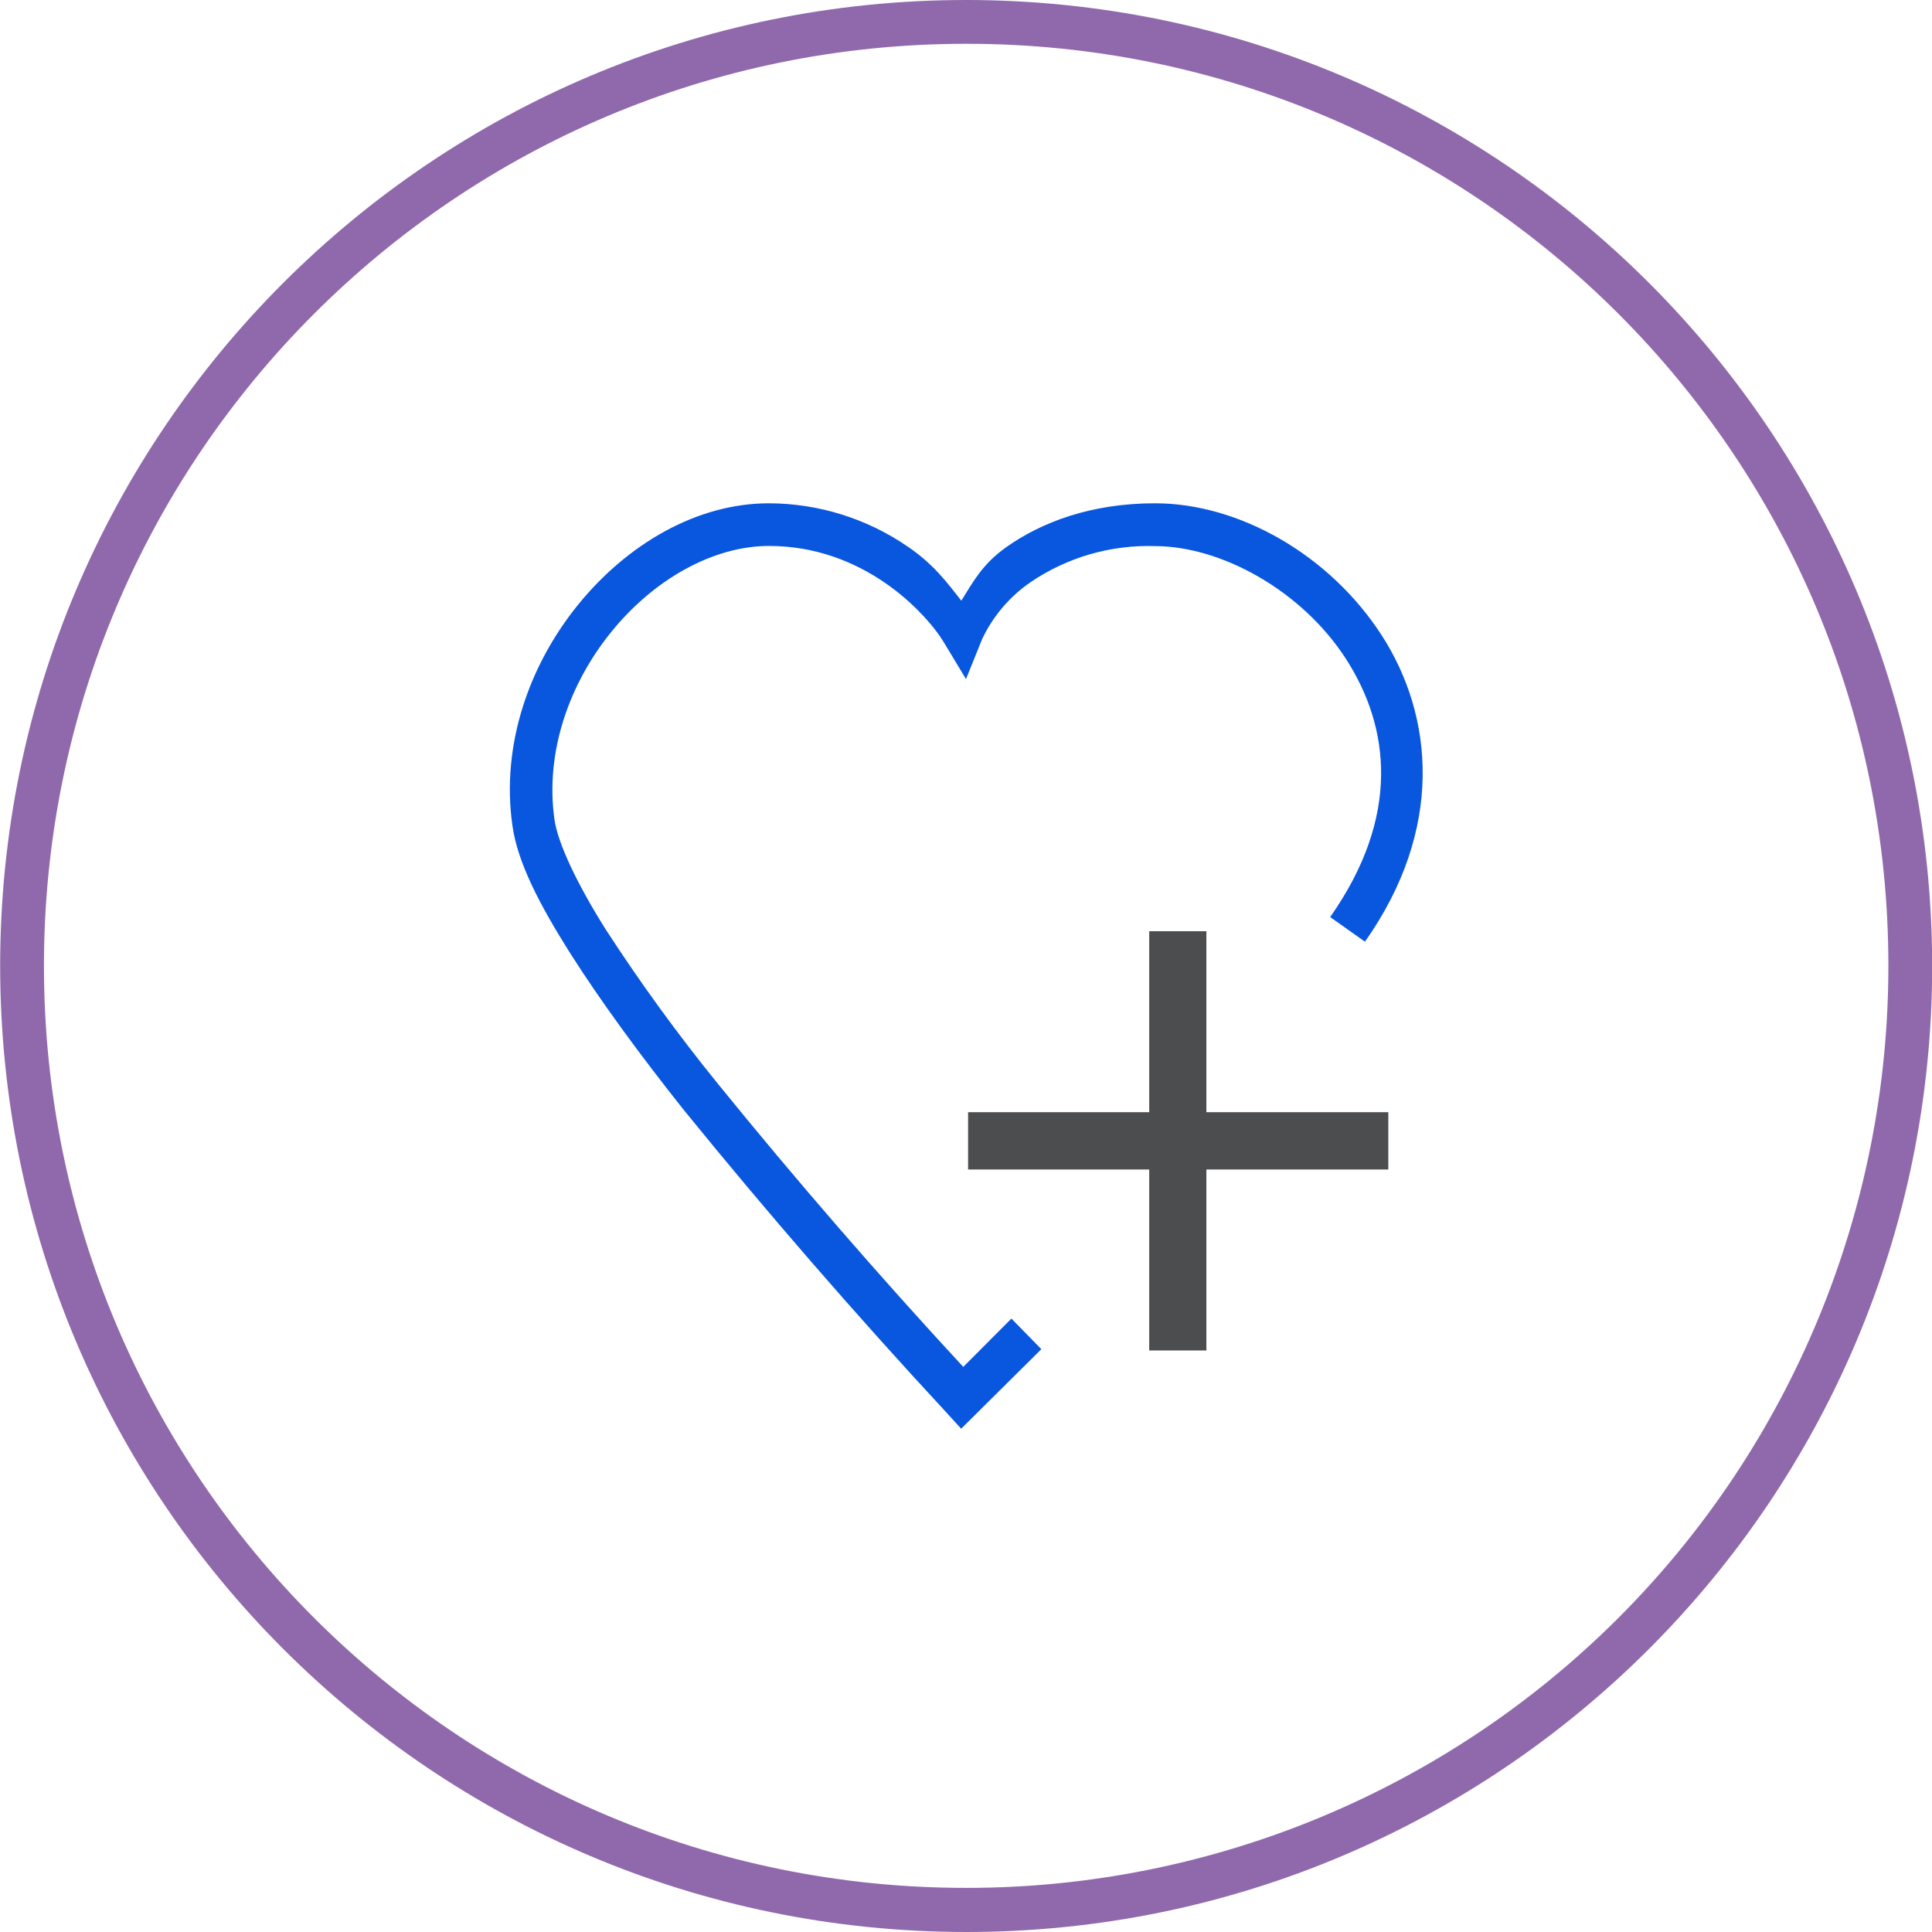
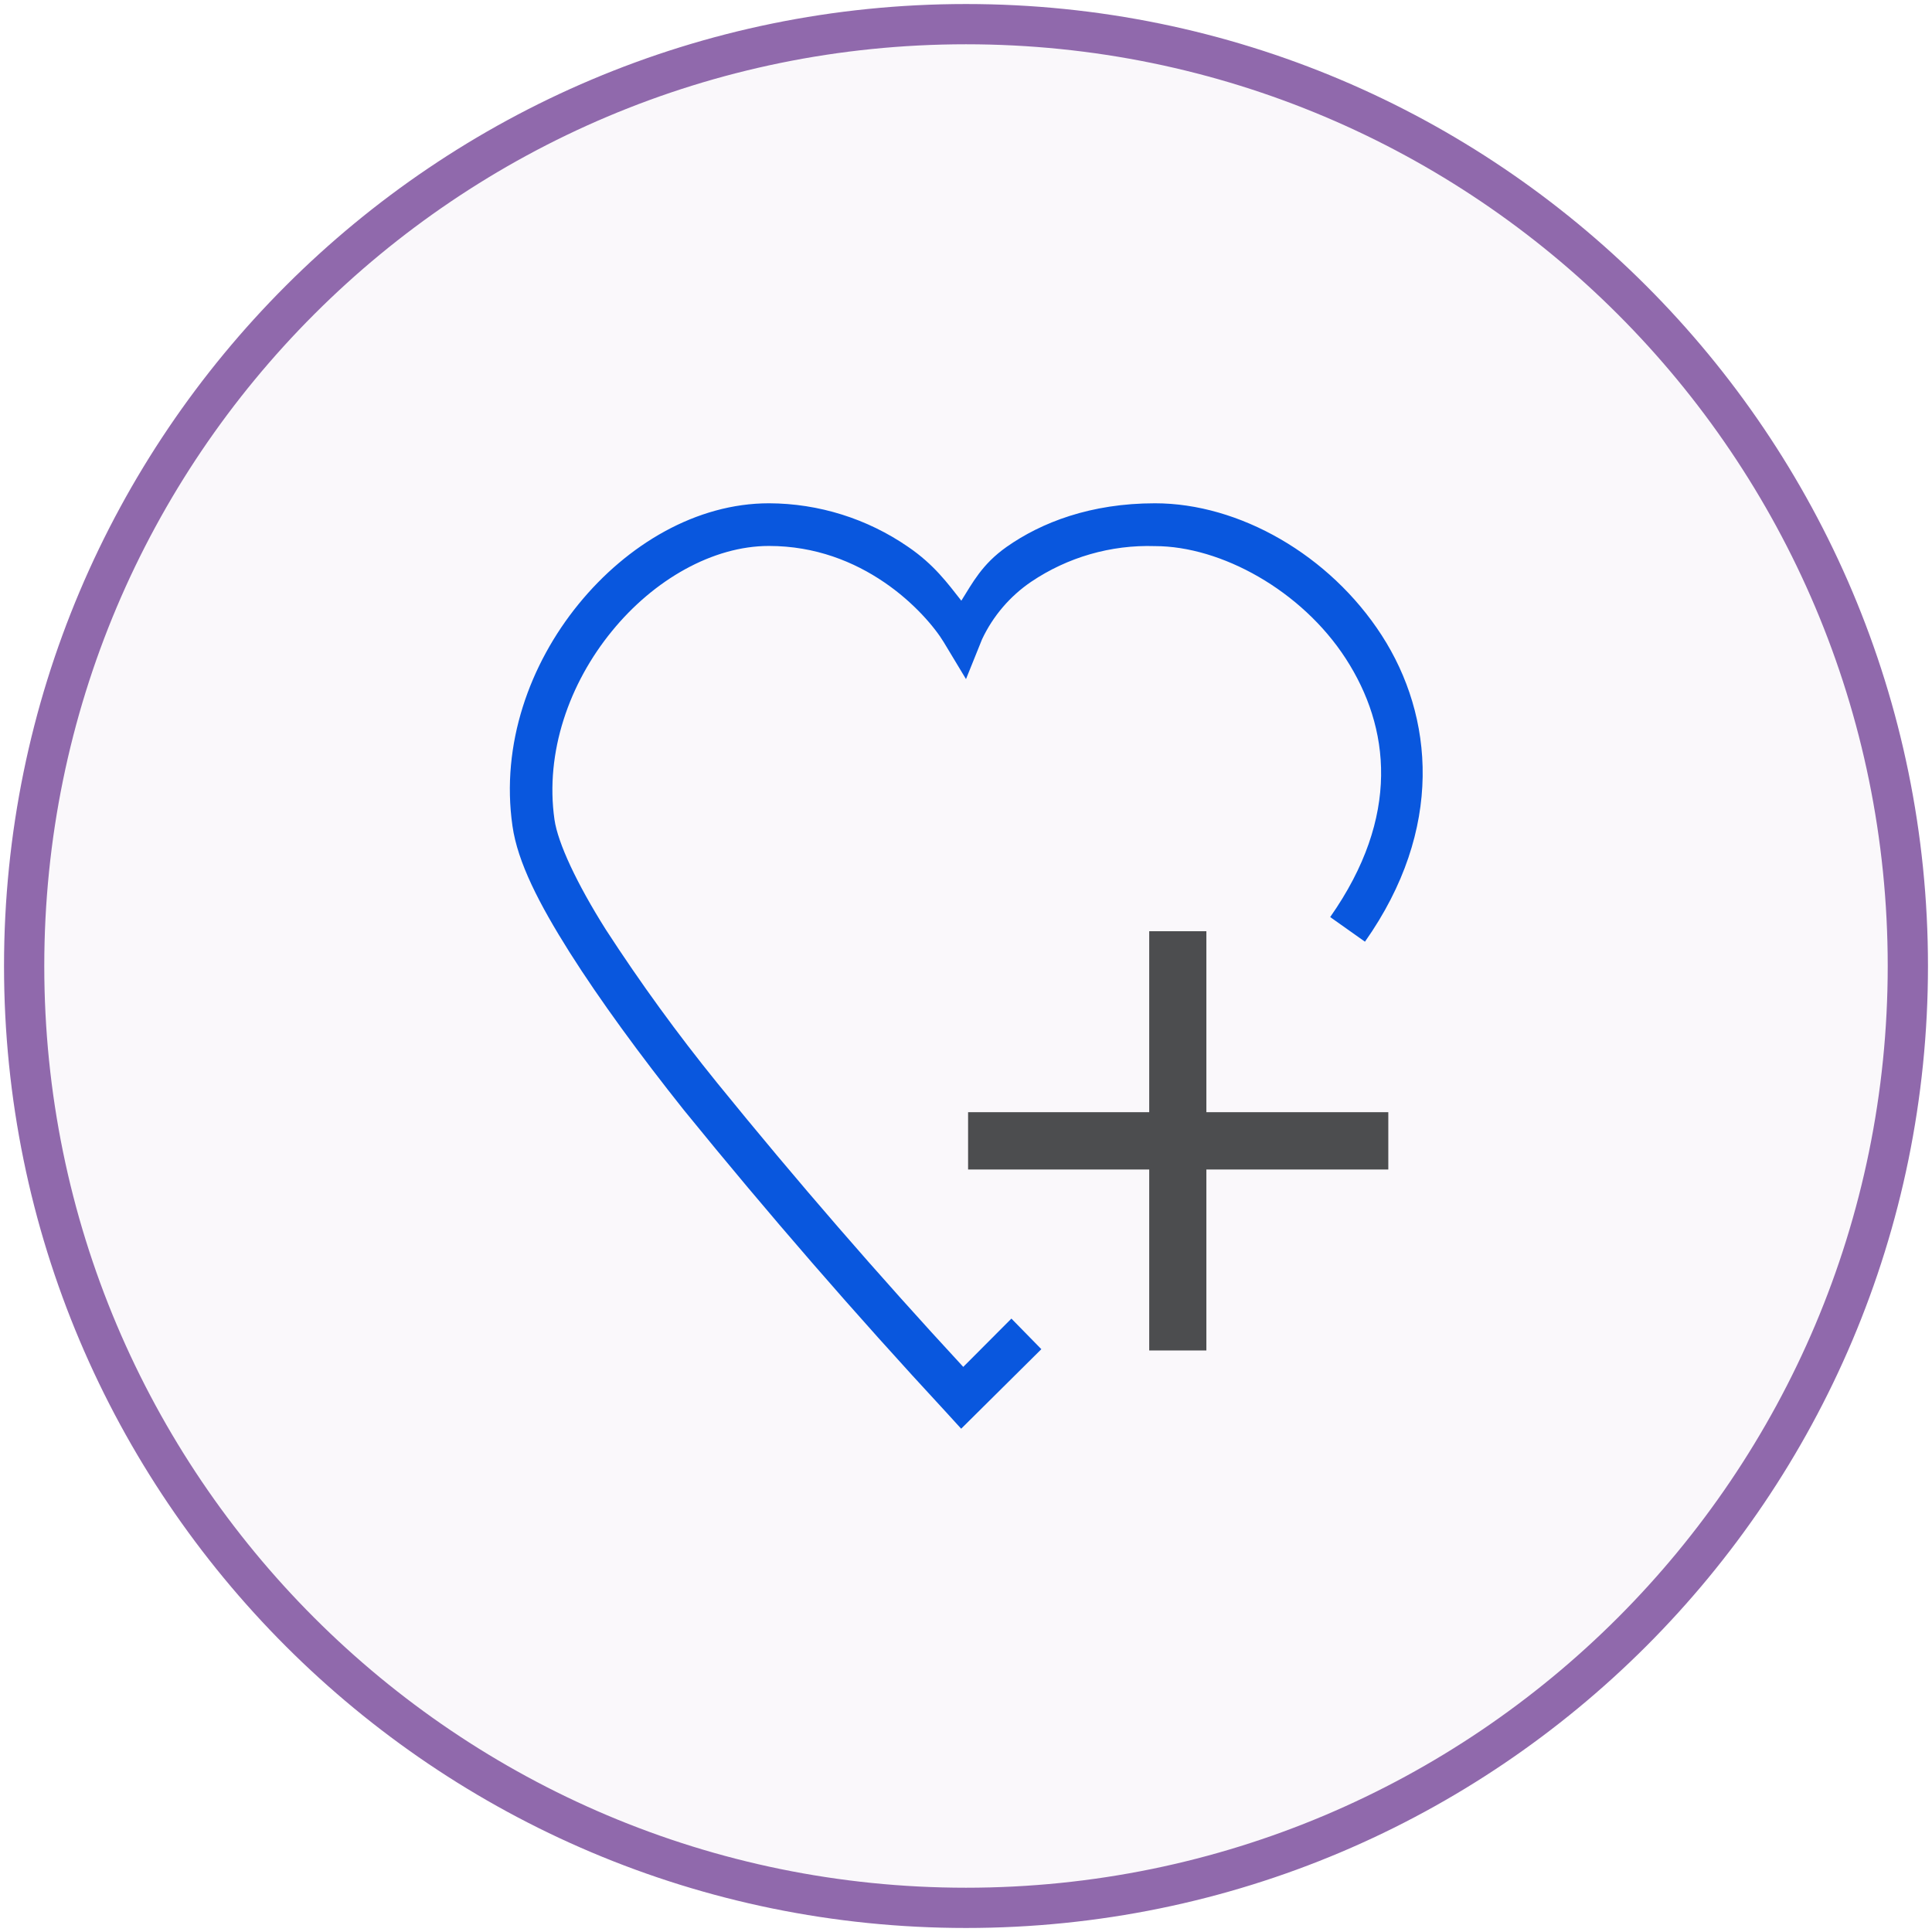
<svg xmlns="http://www.w3.org/2000/svg" viewBox="0 0 12 12">
-   <path fill="#9069ac" d="M6.001 0c-3.312 0-6 2.687-6 5.999a6.003 6.003 0 0 0 6 6.001c3.312 0 6-2.69 6-6.001a6.002 6.002 0 0 0-6-5.999Zm0 .272a5.725 5.725 0 0 1 5.728 5.727A5.725 5.725 0 0 1 6 11.726a5.727 5.727 0 1 1 0-11.454z" />
+   <circle cx="6" cy="6" r="5.85" fill="#9069ac" stroke="#9069ac" stroke-width="0.25px" fill-opacity="0.05" />
  <path fill="#4c4d4f" d="M7.138 5.784v1.124H6.013v.356h1.125v1.124h.355V7.264h1.13v-.356h-1.13V5.784z" />
  <path fill="#0957de" d="M4.776 3.126c-.45 0-.88.255-1.183.627-.303.372-.483.87-.41 1.377.032.226.166.485.355.785.19.3.437.637.709.979a38.204 38.204 0 0 0 1.63 1.878l.093.102.498-.494-.186-.19-.299.3a36.027 36.027 0 0 1-1.527-1.762 11.123 11.123 0 0 1-.693-.954c-.181-.287-.298-.538-.319-.683-.06-.42.093-.848.356-1.17.262-.322.629-.53.976-.53.29 0 .53.099.715.225.186.126.317.283.371.373L6 4.218l.1-.248a.891.891 0 0 1 .304-.356 1.3 1.3 0 0 1 .77-.222c.409 0 .91.274 1.185.699.275.425.342.98-.097 1.605l.216.153c.493-.699.428-1.401.104-1.903-.324-.501-.886-.82-1.408-.82-.4 0-.706.119-.922.271-.153.108-.211.223-.281.334-.086-.109-.169-.224-.33-.334a1.53 1.53 0 0 0-.864-.271Z" />
</svg>
